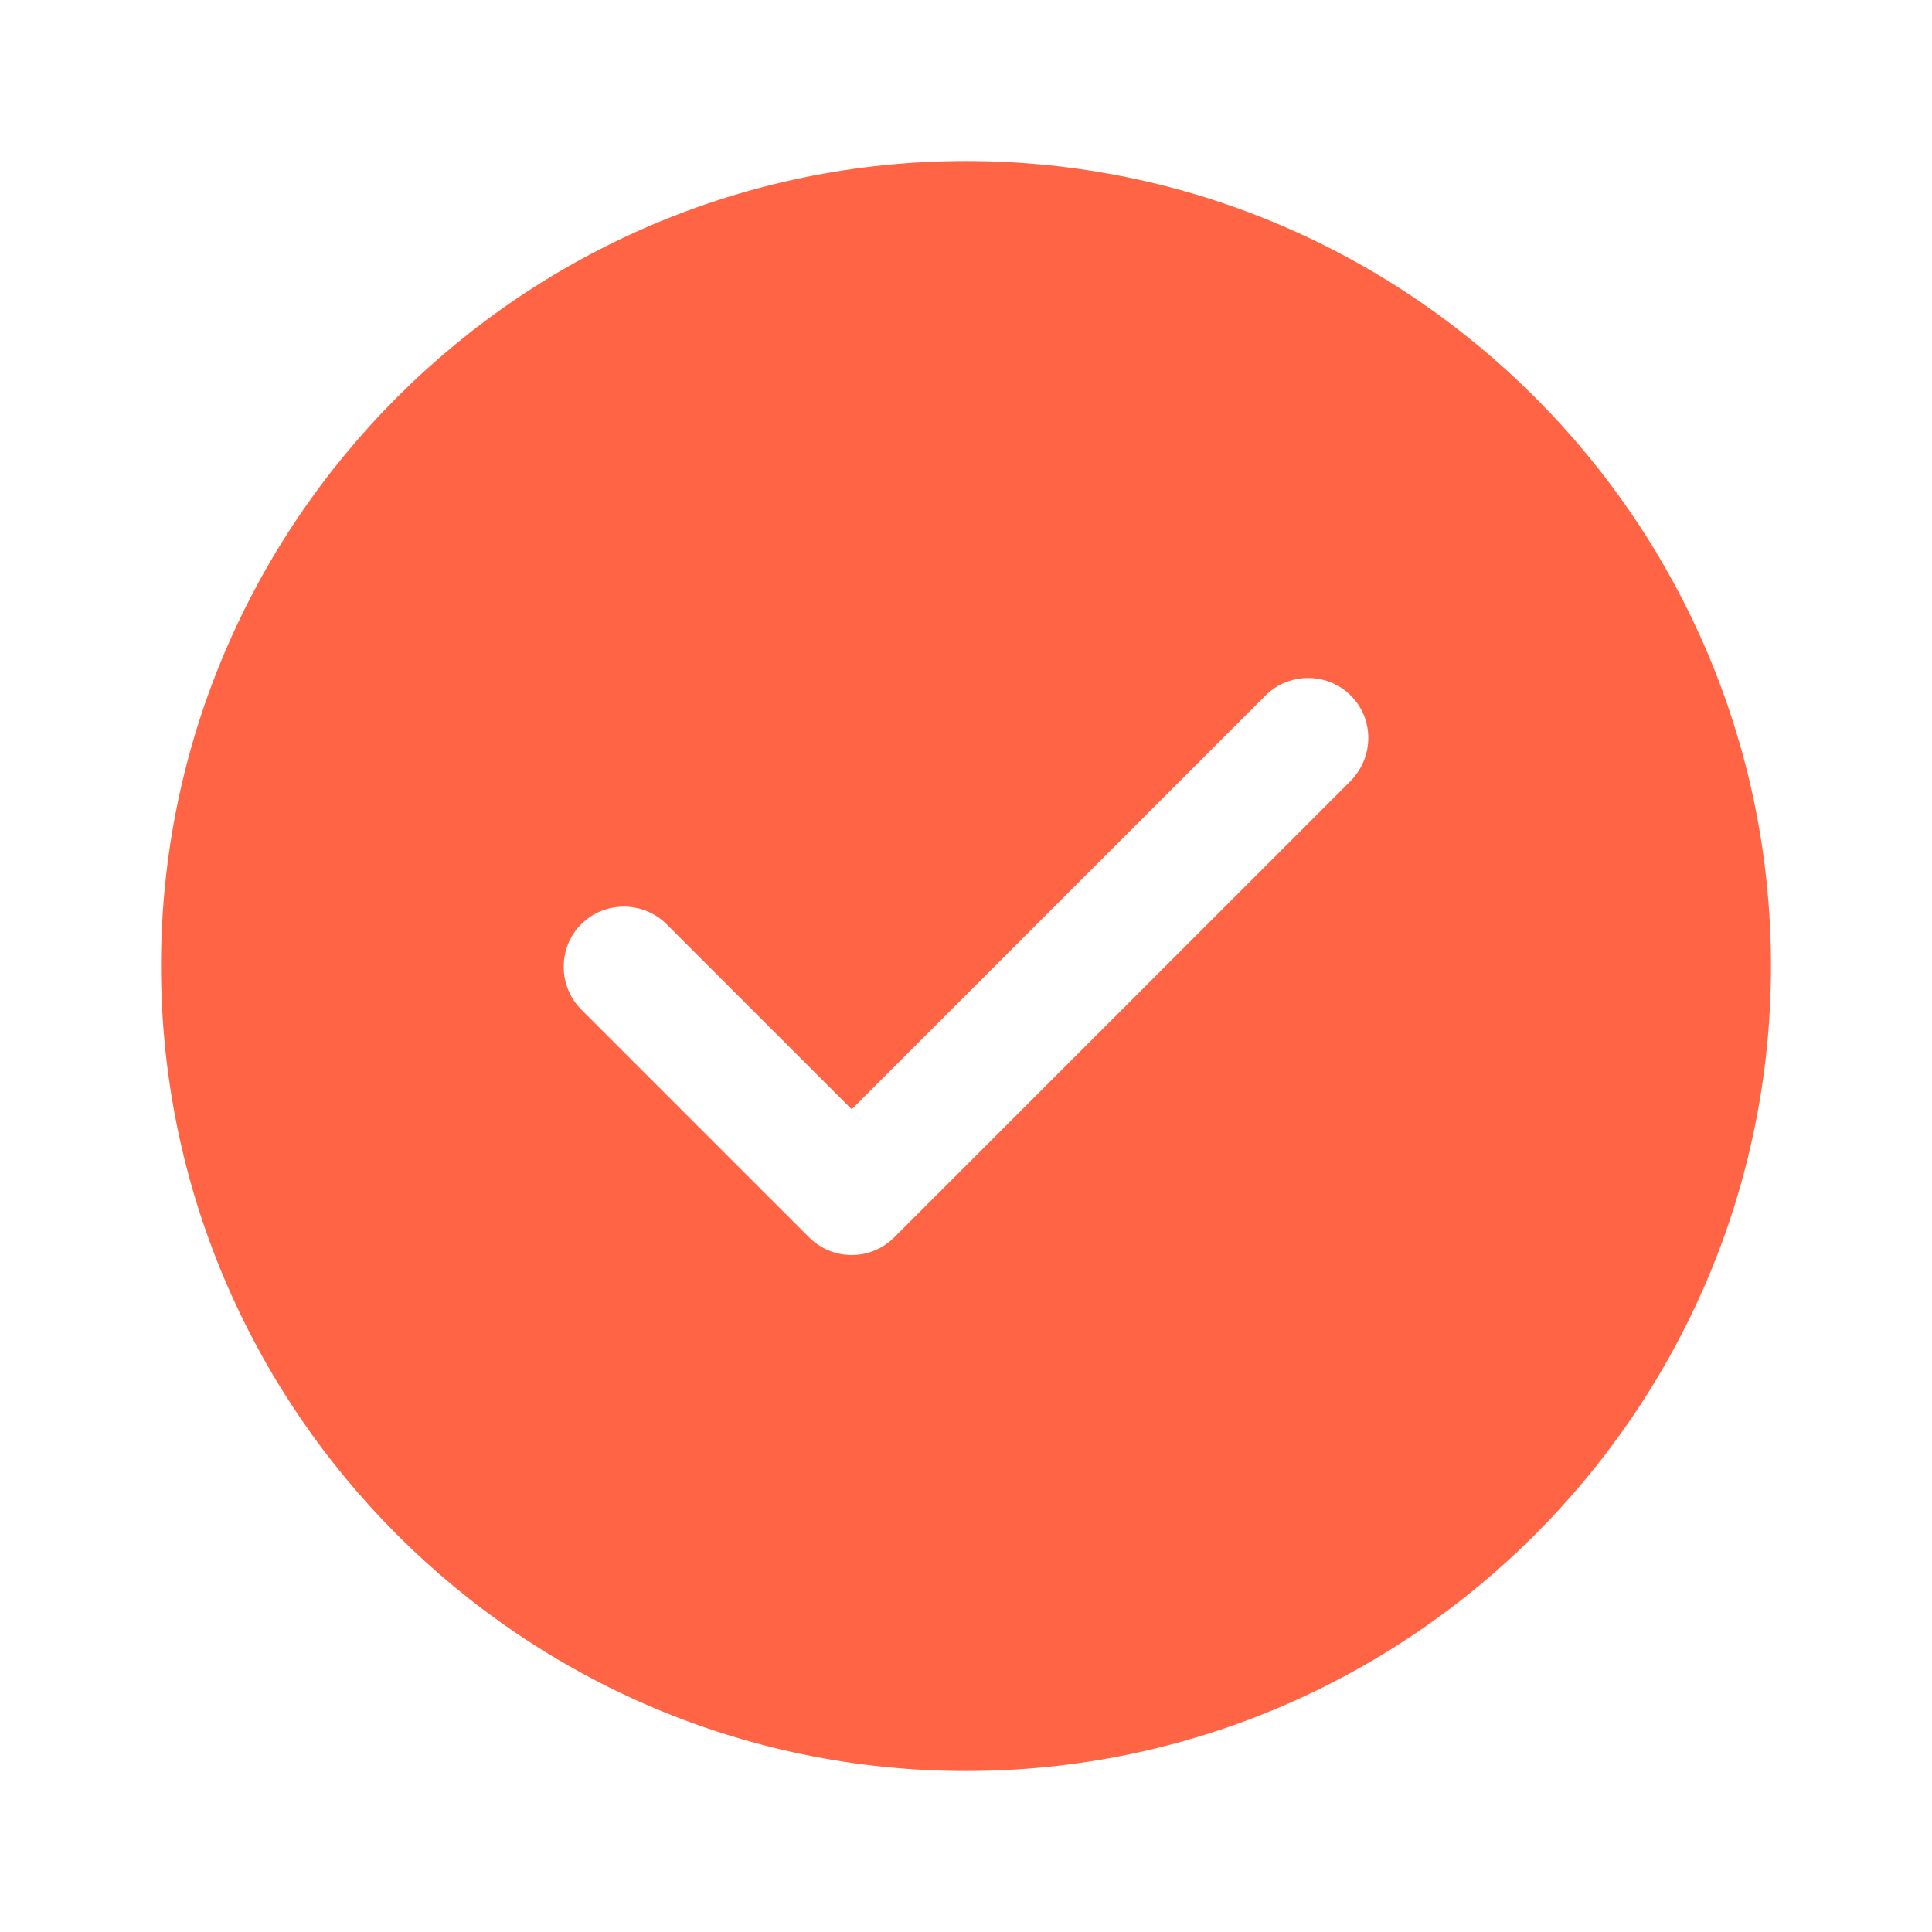
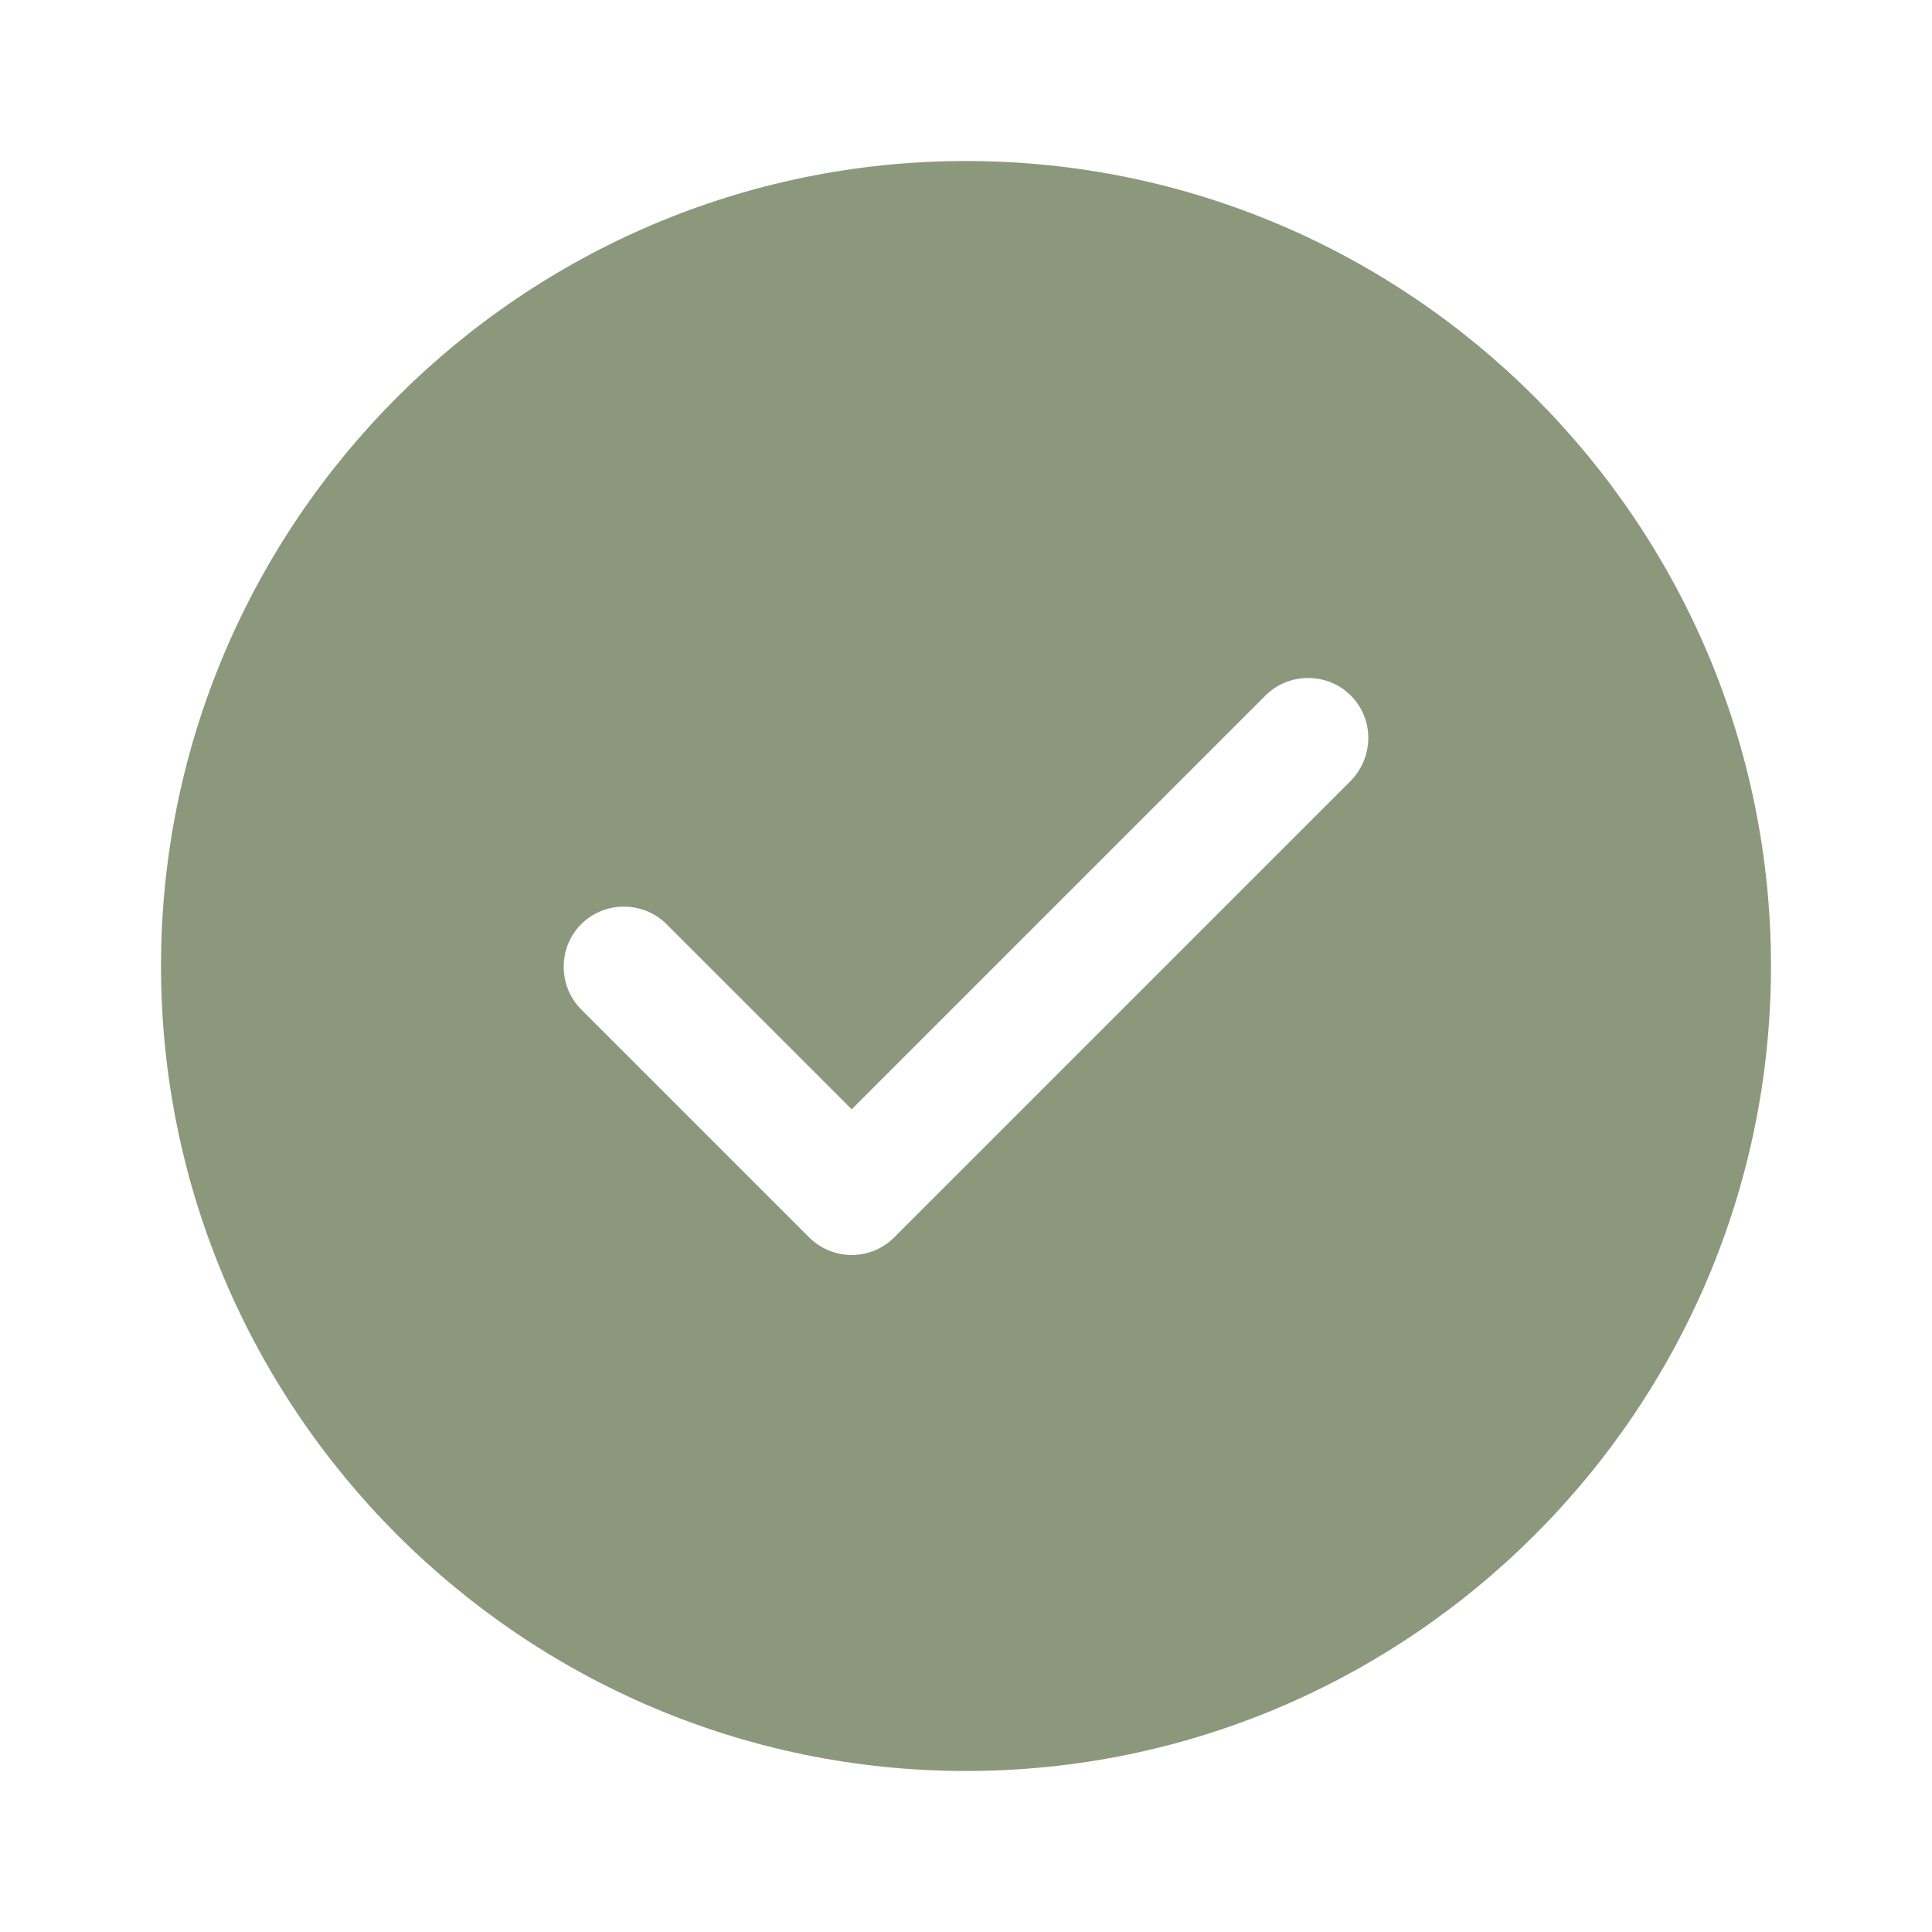
<svg xmlns="http://www.w3.org/2000/svg" width="32" height="32" viewBox="0 0 32 32" fill="none">
-   <path d="M16 2.667C8.653 2.667 2.667 8.653 2.667 16C2.667 23.347 8.653 29.333 16 29.333C23.347 29.333 29.333 23.347 29.333 16C29.333 8.653 23.347 2.667 16 2.667ZM22.373 12.933L14.813 20.493C14.627 20.68 14.373 20.787 14.107 20.787C13.84 20.787 13.587 20.68 13.4 20.493L9.627 16.72C9.24 16.333 9.24 15.693 9.627 15.307C10.013 14.92 10.653 14.92 11.04 15.307L14.107 18.373L20.96 11.52C21.347 11.133 21.987 11.133 22.373 11.52C22.76 11.907 22.76 12.533 22.373 12.933Z" fill="#FF6544" />
+   <path d="M16 2.667C8.653 2.667 2.667 8.653 2.667 16C2.667 23.347 8.653 29.333 16 29.333C23.347 29.333 29.333 23.347 29.333 16C29.333 8.653 23.347 2.667 16 2.667ZM22.373 12.933L14.813 20.493C14.627 20.68 14.373 20.787 14.107 20.787C13.84 20.787 13.587 20.68 13.4 20.493L9.627 16.72C9.24 16.333 9.24 15.693 9.627 15.307C10.013 14.92 10.653 14.92 11.04 15.307L14.107 18.373L20.96 11.52C21.347 11.133 21.987 11.133 22.373 11.52C22.76 11.907 22.76 12.533 22.373 12.933Z" fill="#8C987C" />
</svg>
